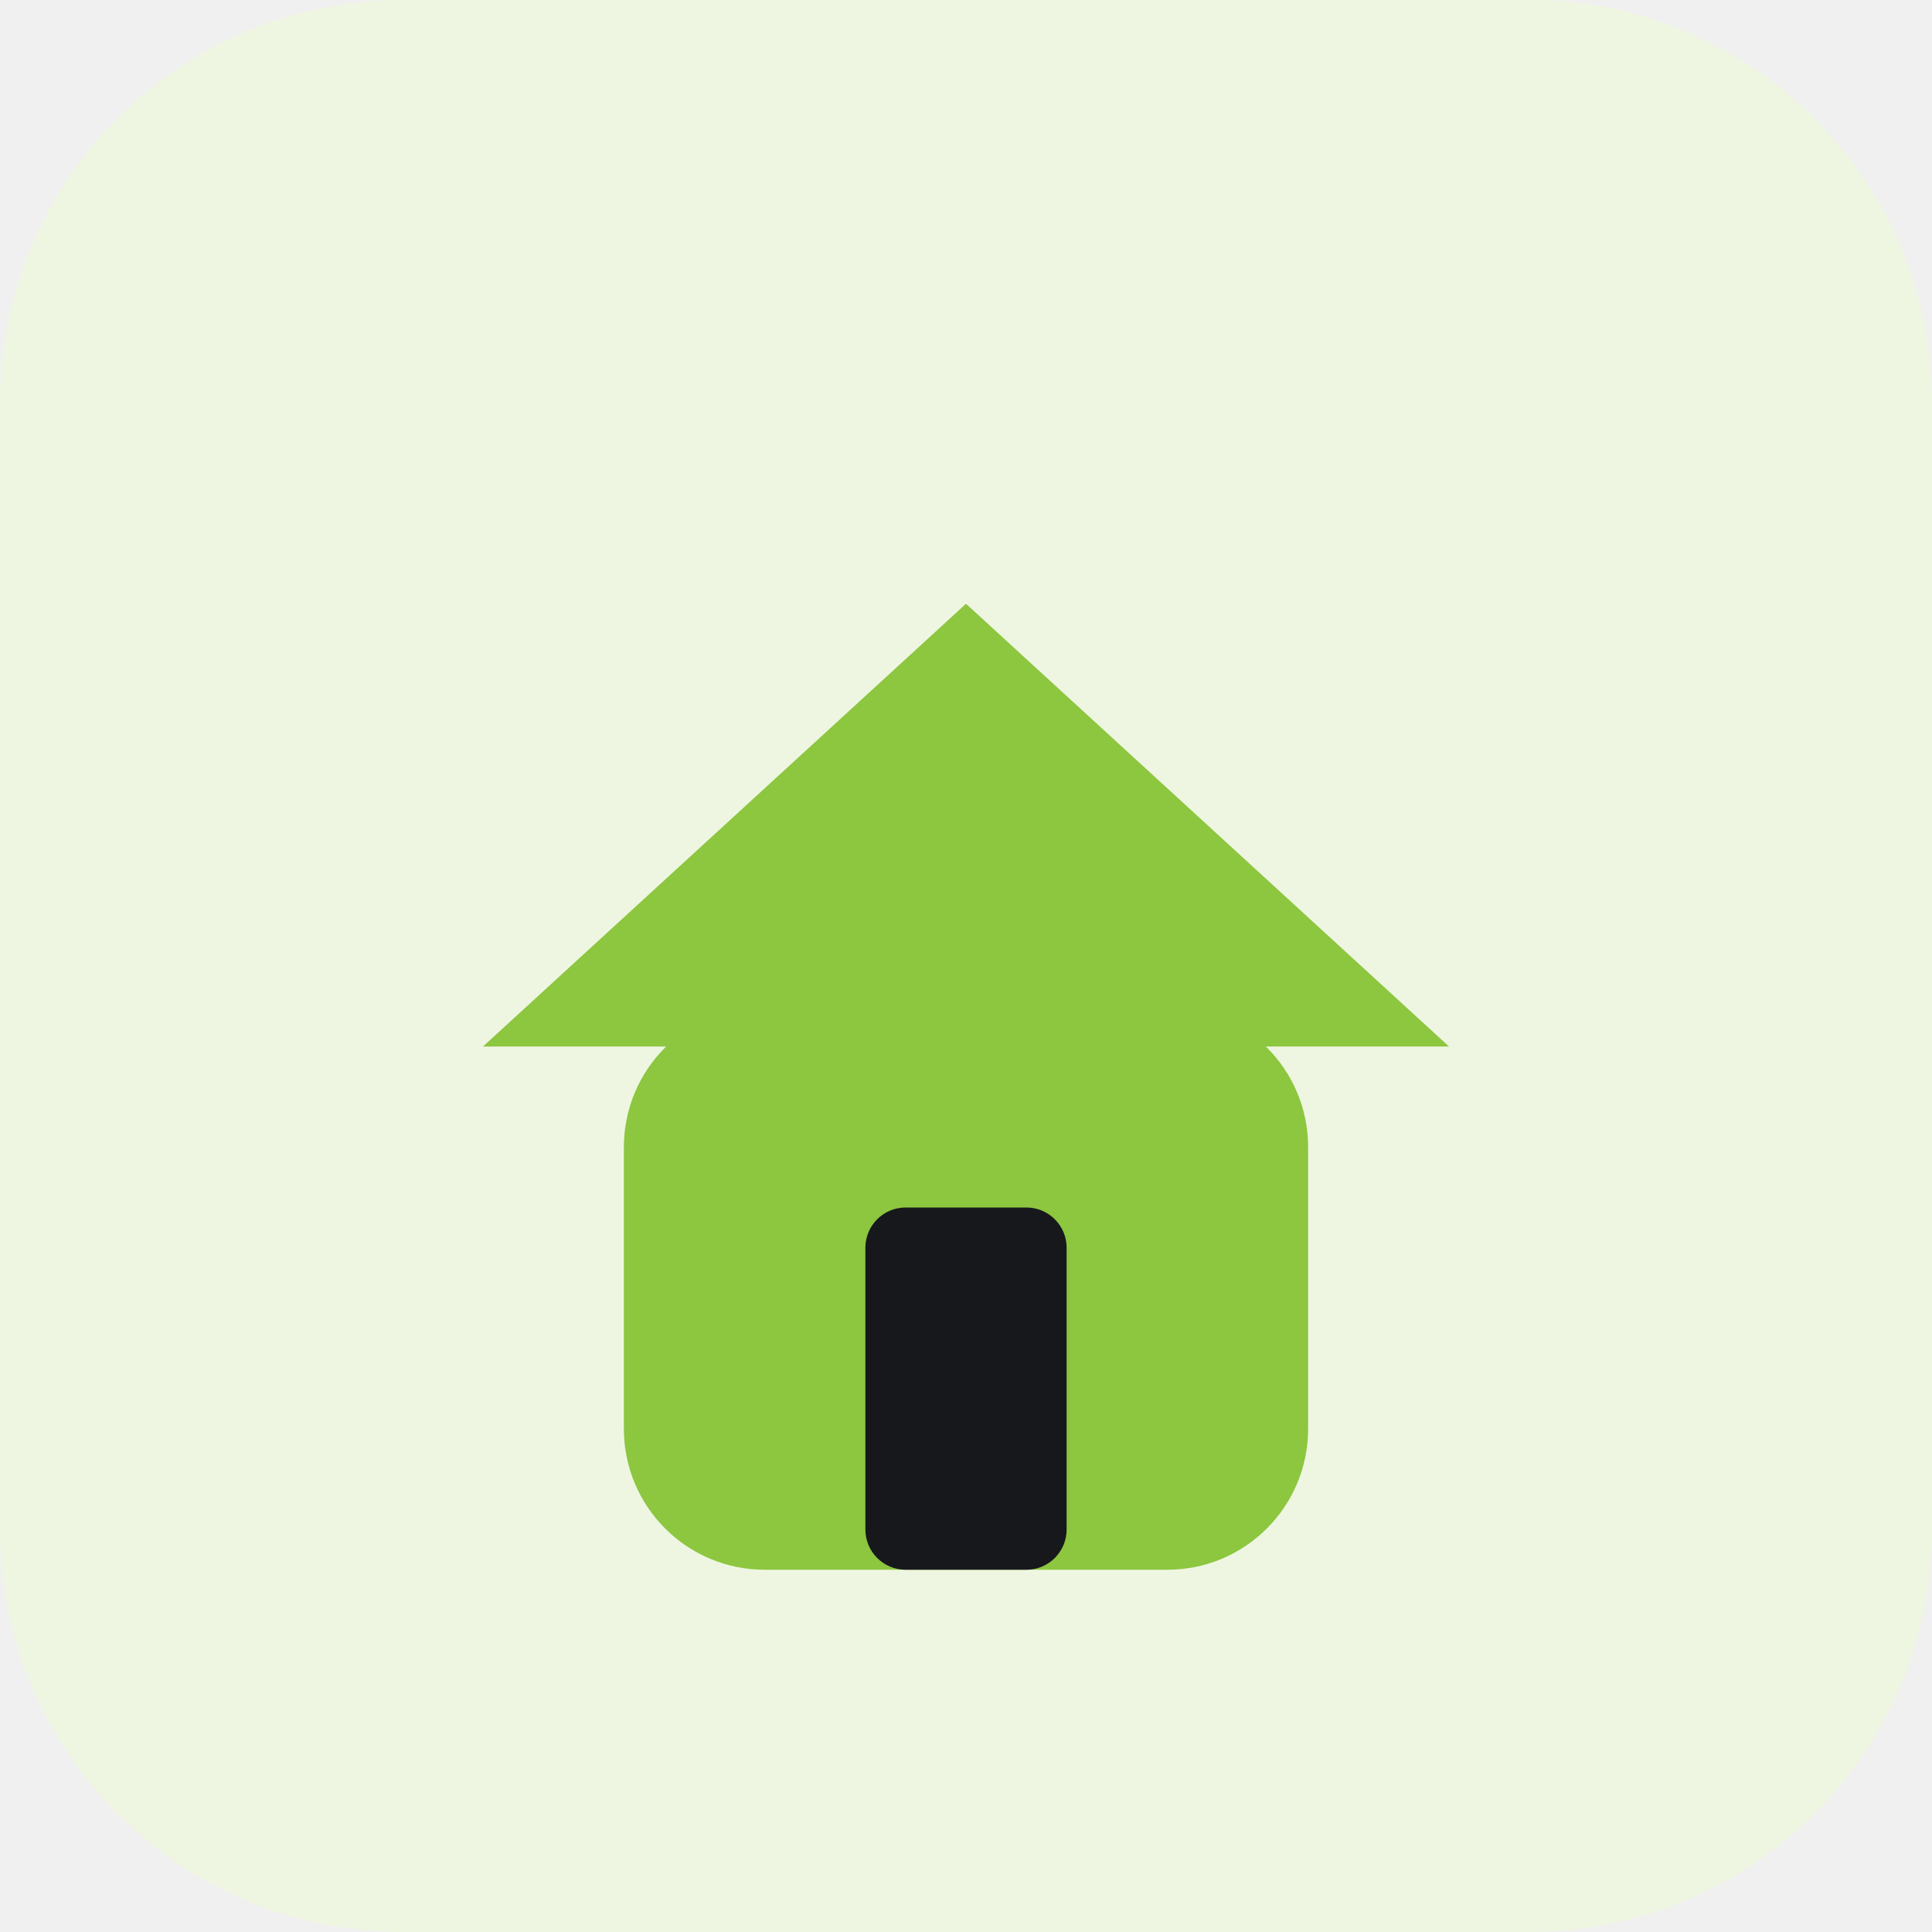
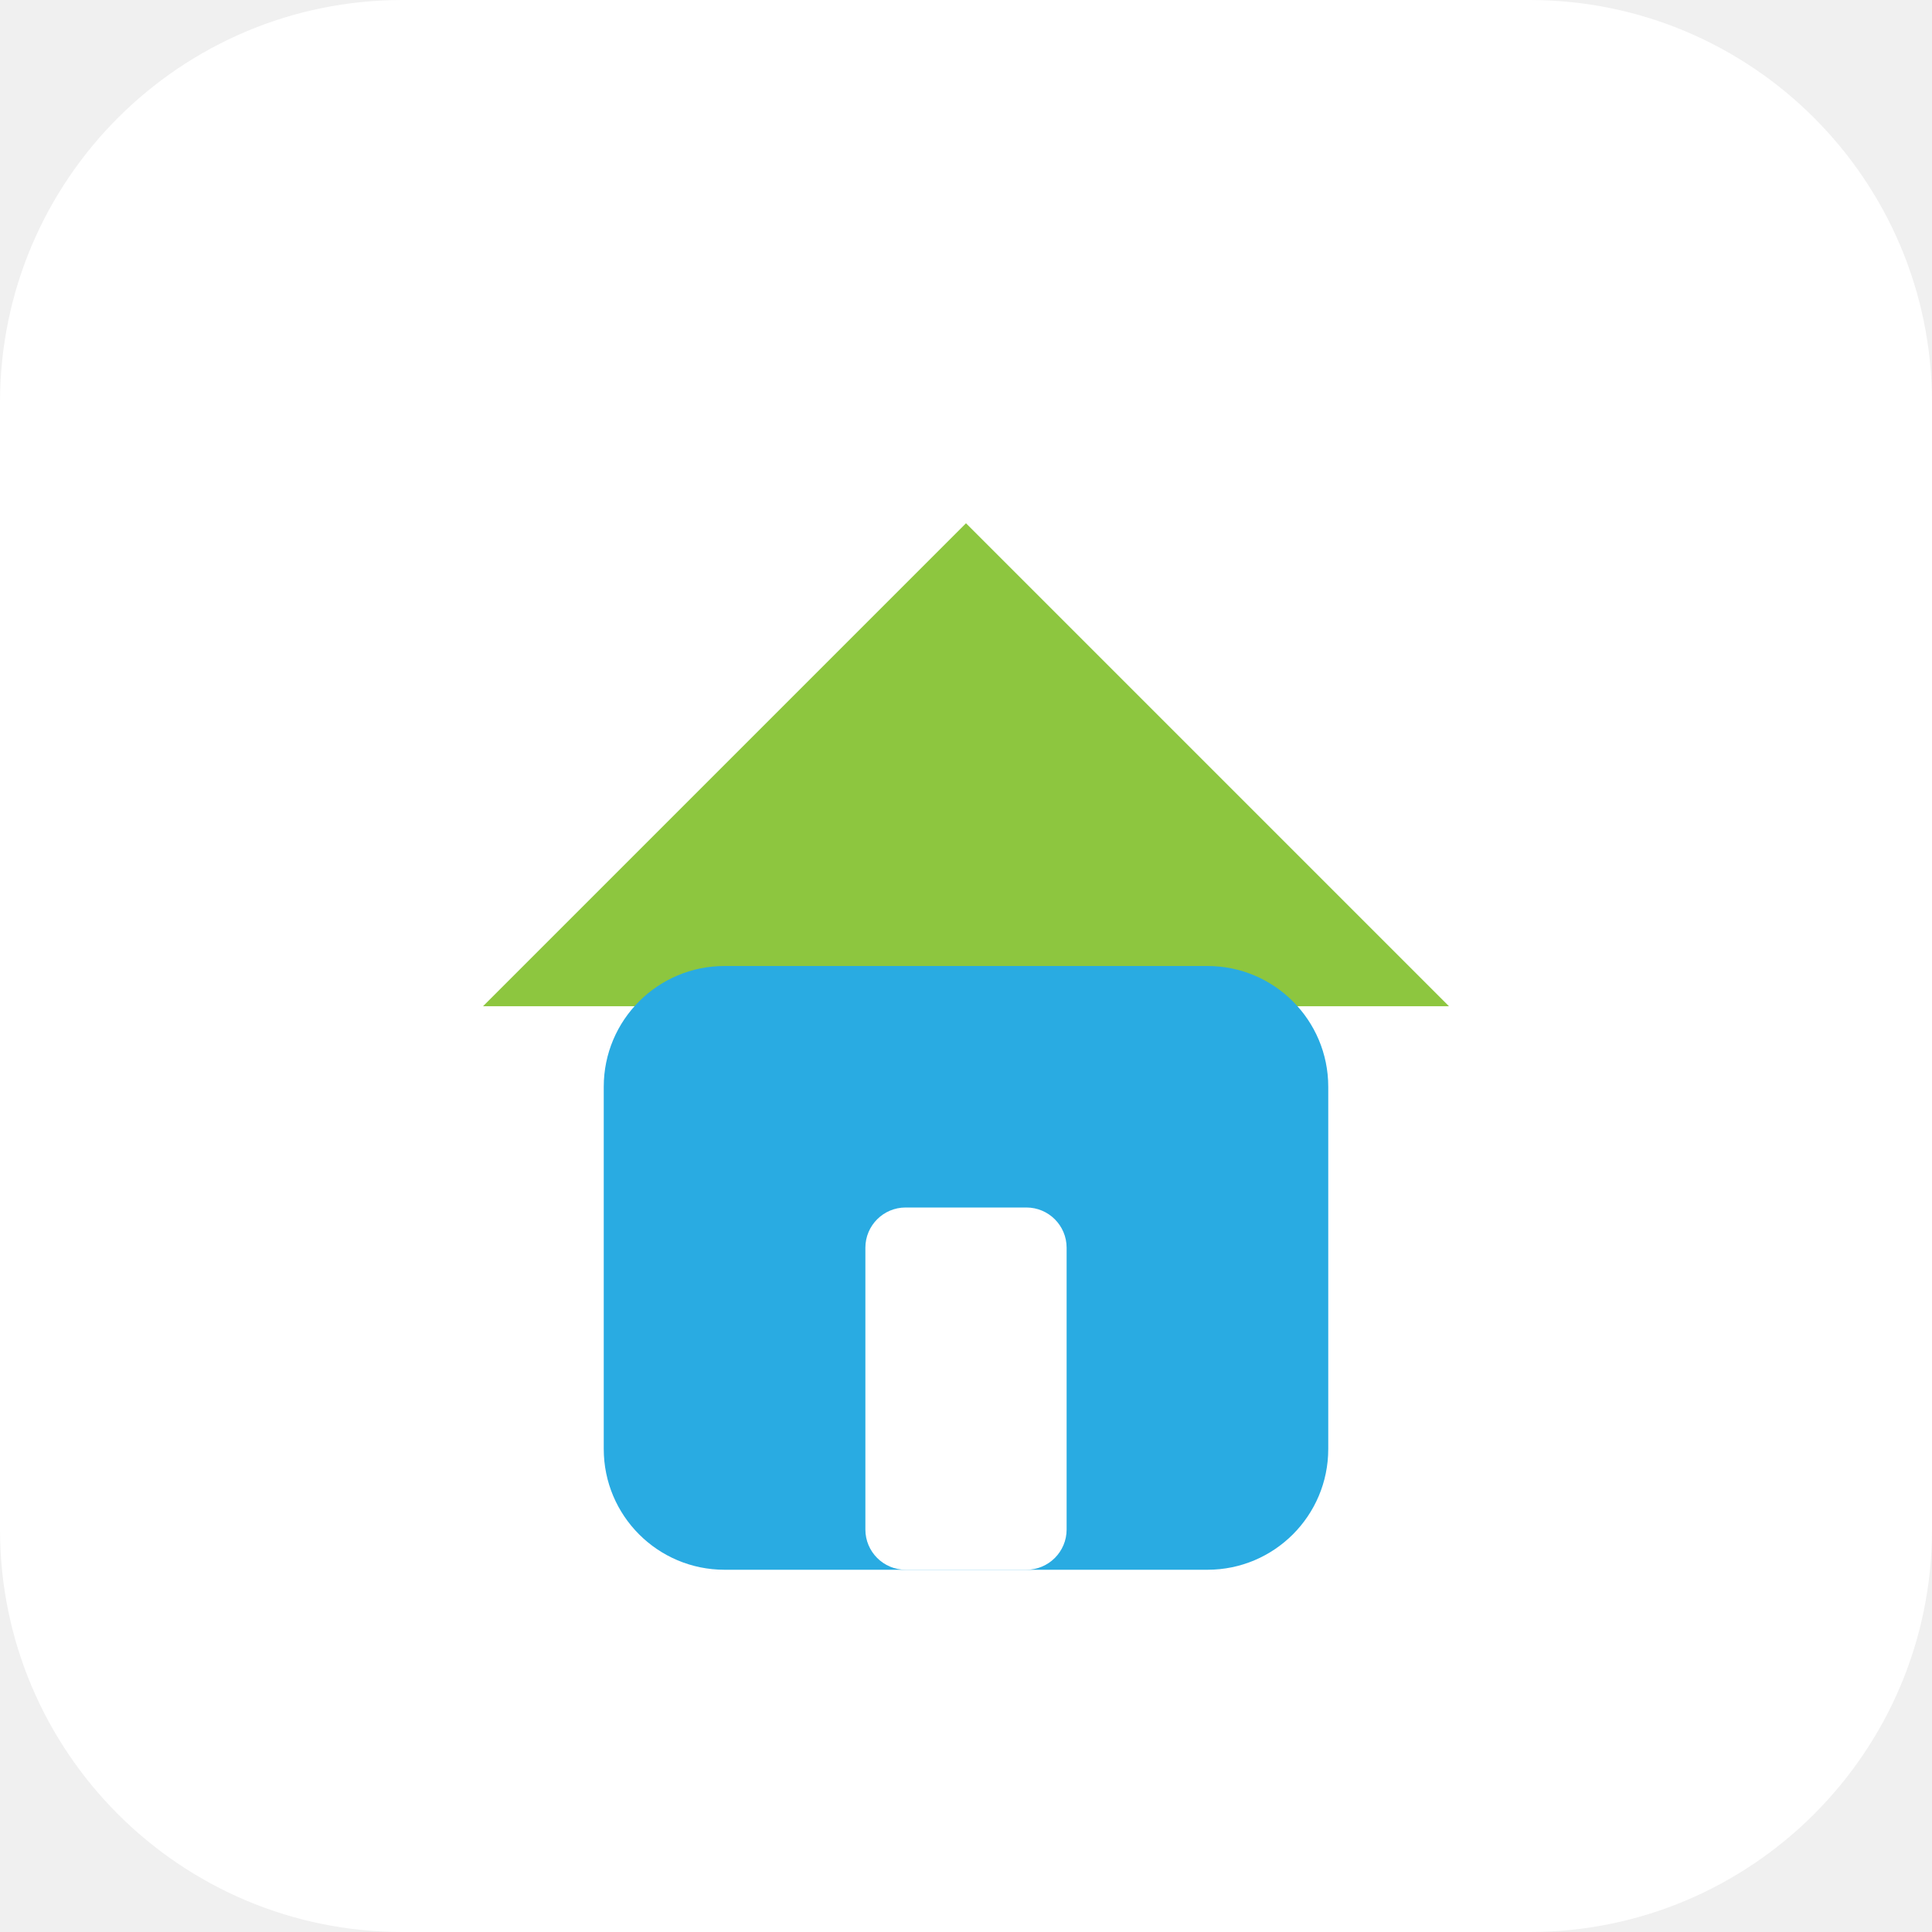
<svg xmlns="http://www.w3.org/2000/svg" viewBox="0 0 96 96">
-   <rect width="96" height="96" rx="20" fill="#eef6e1" />
-   <path d="M24 52 L48 30 L72 52 Z" fill="#8dc63f" />
-   <rect x="31" y="50" width="34" height="28" rx="7" fill="#8dc63f" />
-   <rect x="43" y="60" width="10" height="18" rx="2" fill="#17181c" />
+   <rect width="96" height="96" rx="20" fill="#ffffff" />
+   <path d="M24 50 L48 26 L72 50 Z" fill="#8dc63f" />
+   <rect x="30" y="48" width="36" height="30" rx="6" fill="#29abe2" />
+   <rect x="43" y="60" width="10" height="18" rx="2" fill="#ffffff" />
</svg>
